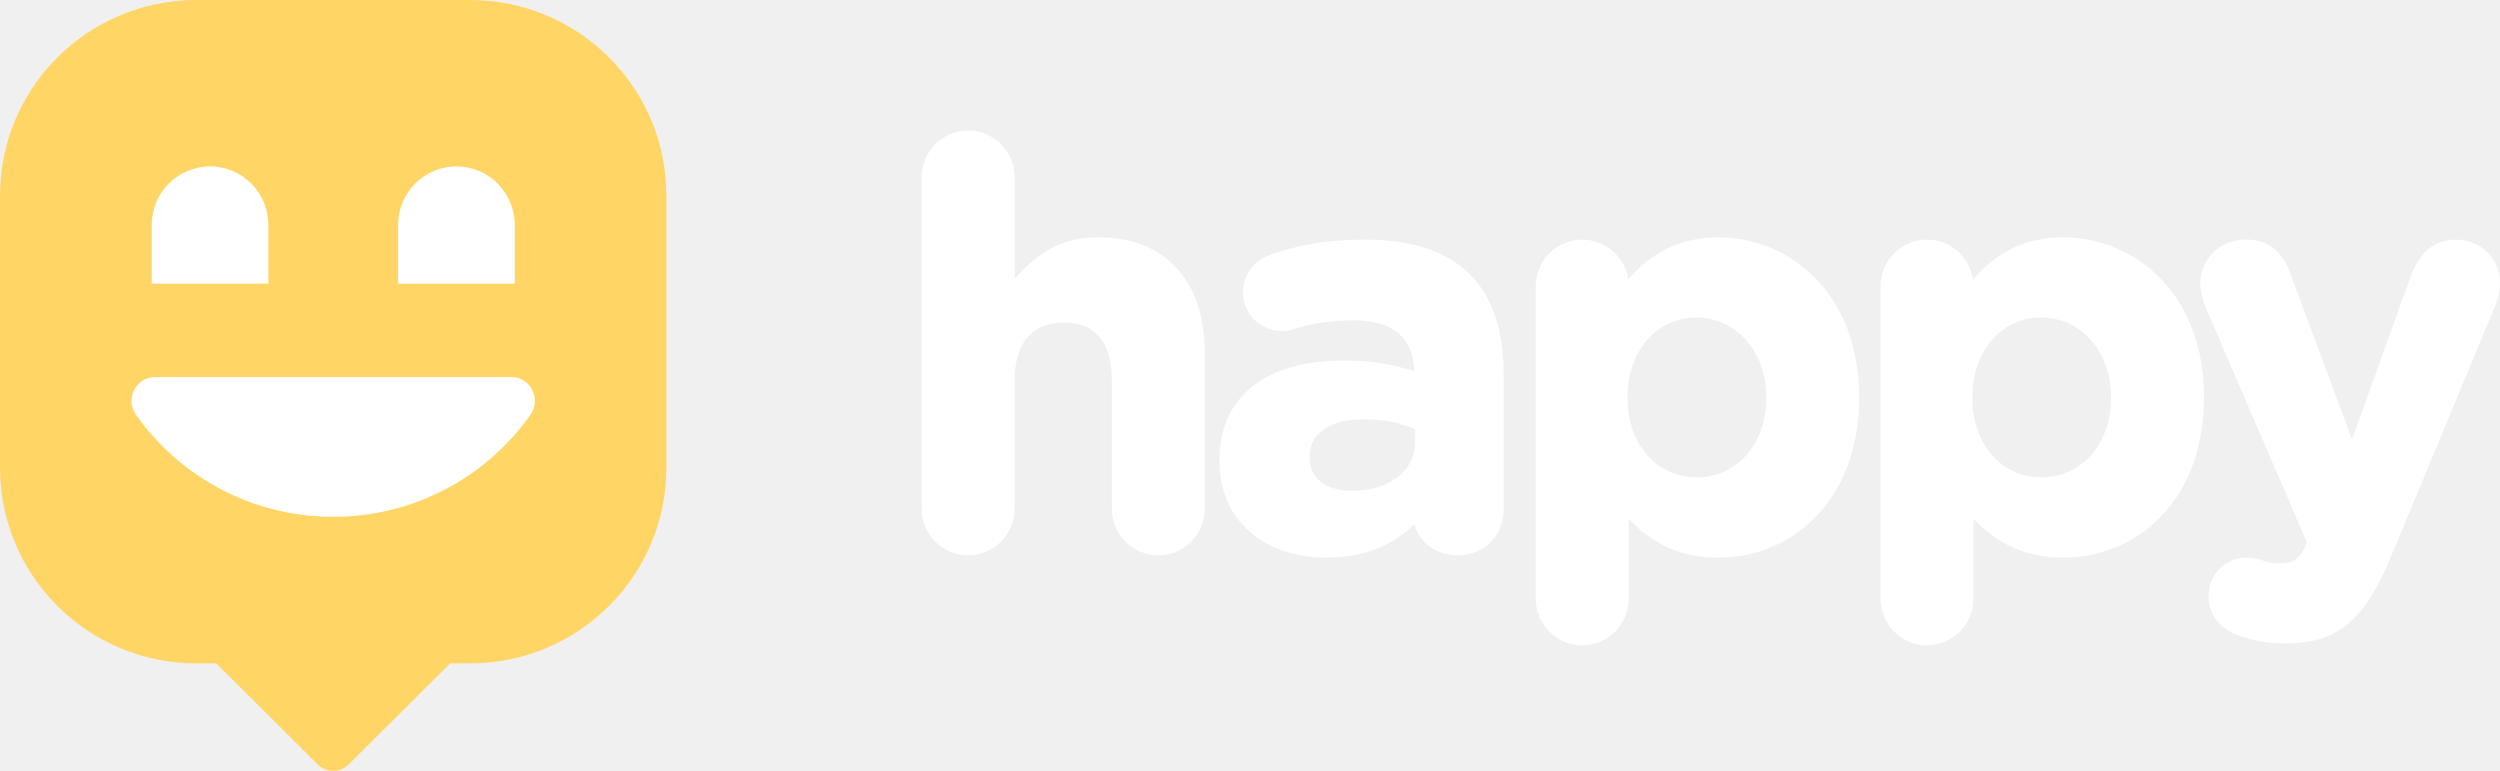
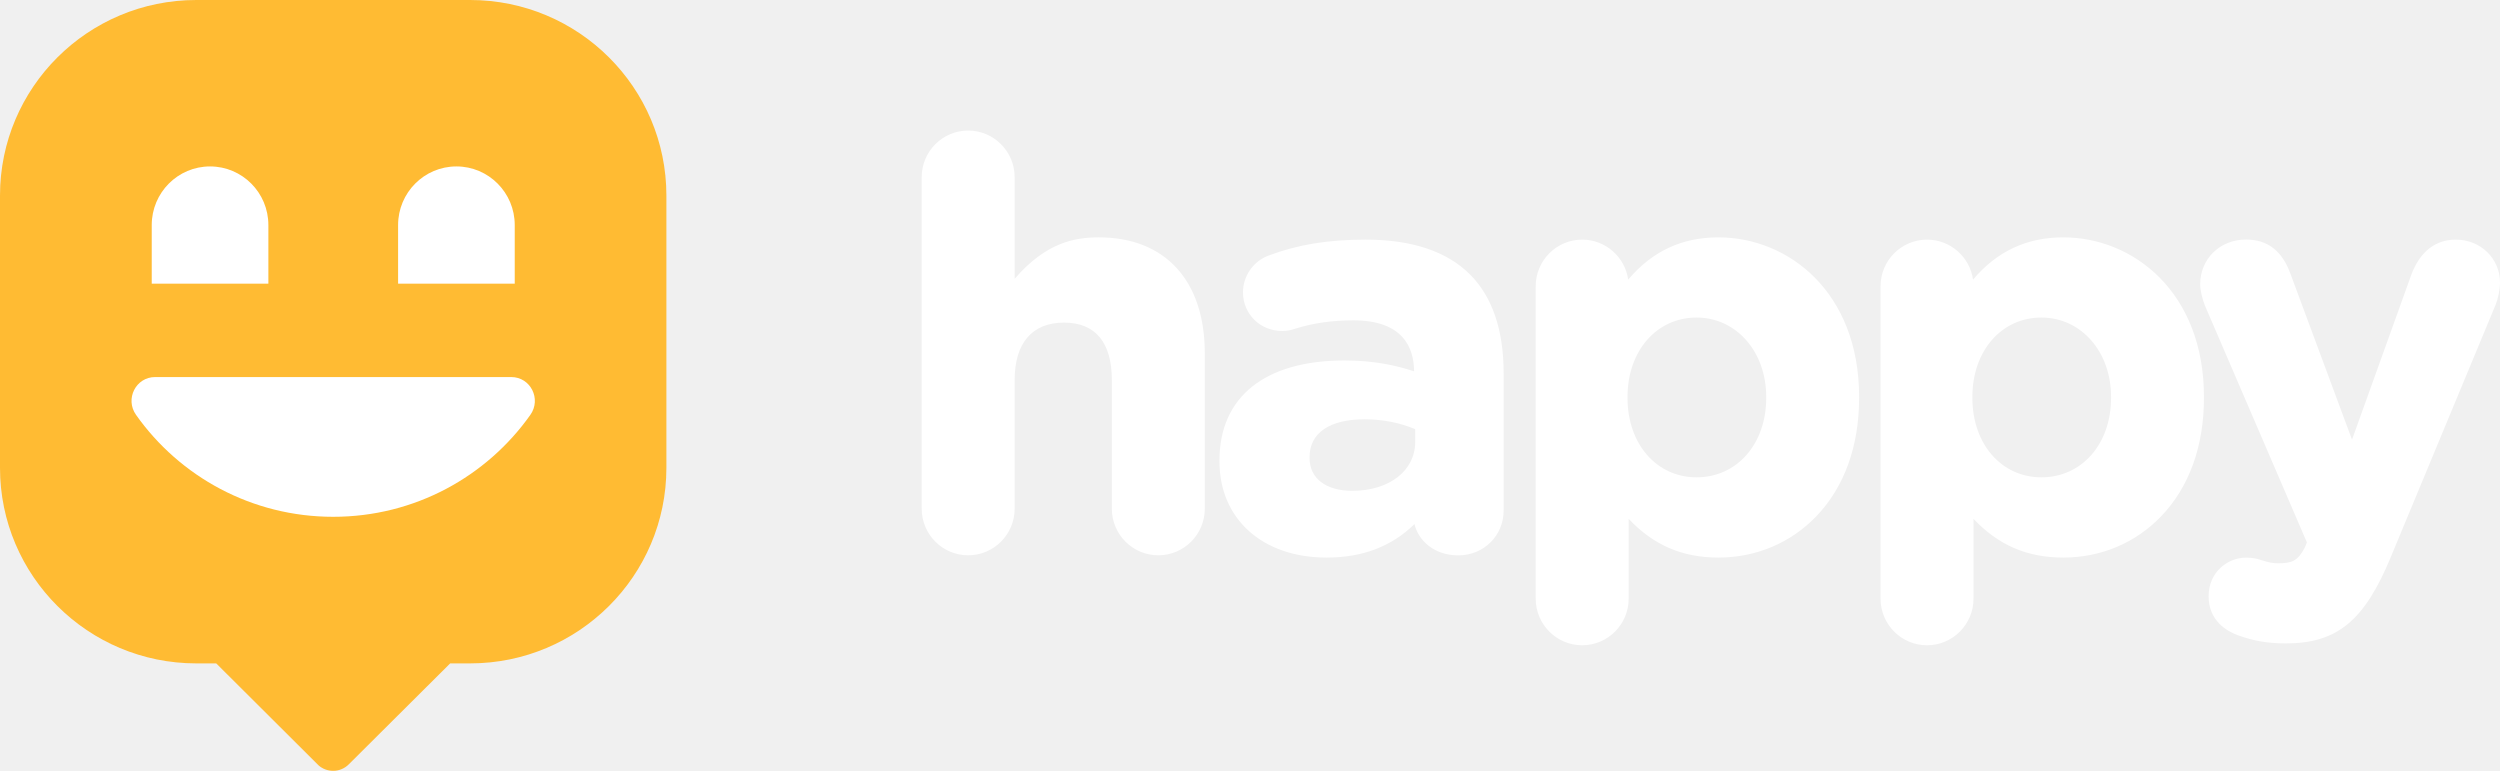
<svg xmlns="http://www.w3.org/2000/svg" width="240" height="74" viewBox="0 0 240 74" fill="none">
-   <path fill-rule="evenodd" clip-rule="evenodd" d="M105.488 22.786C103.168 22.786 100.414 23.278 97.406 26.766V17.005C97.406 14.539 95.405 12.533 92.944 12.533C90.484 12.533 88.483 14.539 88.483 17.005V48.837C88.483 51.303 90.484 53.309 92.944 53.309C95.405 53.309 97.406 51.303 97.406 48.837V36.483C97.406 32.931 99.089 30.97 102.154 30.97C105.156 30.97 106.737 32.873 106.737 36.483V48.837C106.737 51.303 108.738 53.309 111.199 53.309C113.659 53.309 115.66 51.303 115.66 48.837V33.889C115.654 26.939 111.855 22.786 105.488 22.786ZM131.111 23.004C127.478 23.004 124.597 23.476 121.773 24.537C120.307 25.086 119.326 26.504 119.326 28.063C119.326 30.146 120.977 31.775 123.086 31.775C123.52 31.775 123.883 31.711 124.38 31.545C126.095 31.008 127.905 30.753 129.925 30.753C134.718 30.753 135.738 33.404 135.751 35.646C134.087 35.103 131.99 34.605 129.065 34.605C121.442 34.605 117.069 38.099 117.069 44.2V44.308C117.069 49.821 121.2 53.527 127.344 53.527C130.805 53.527 133.578 52.472 135.789 50.313C136.165 51.891 137.676 53.316 139.996 53.316C142.437 53.316 144.349 51.425 144.349 49.01V35.831C144.349 31.685 143.266 28.491 141.118 26.345C138.9 24.128 135.534 23.004 131.111 23.004ZM129.817 47.119C127.287 47.119 125.719 45.918 125.719 43.983V43.874C125.719 41.568 127.644 40.252 131.003 40.252C132.723 40.252 134.438 40.59 135.859 41.204V42.424C135.859 45.184 133.374 47.119 129.817 47.119ZM156.306 26.843C158.613 24.116 161.456 22.787 164.974 22.787C171.686 22.787 178.474 28.044 178.474 38.099V38.208C178.474 42.839 177.053 46.762 174.369 49.56C171.915 52.121 168.582 53.527 164.974 53.527C161.501 53.527 158.741 52.339 156.351 49.809V57.475C156.351 59.941 154.349 61.946 151.889 61.946C149.429 61.946 147.427 59.941 147.427 57.475V27.476C147.427 25.01 149.429 23.004 151.889 23.004C154.139 23.004 156 24.678 156.306 26.843ZM169.557 38.099C169.557 33.762 166.683 30.485 162.871 30.485C159.034 30.485 156.242 33.685 156.242 38.099V38.208C156.242 42.622 159.028 45.823 162.871 45.823C166.746 45.823 169.557 42.622 169.557 38.208V38.099ZM198.08 22.787C194.561 22.787 191.719 24.116 189.411 26.843C189.105 24.678 187.244 23.004 184.994 23.004C182.534 23.004 180.533 25.01 180.533 27.476V57.475C180.533 59.941 182.534 61.946 184.994 61.946C187.455 61.946 189.456 59.941 189.456 57.475V49.809C191.846 52.339 194.606 53.527 198.08 53.527C201.687 53.527 205.021 52.121 207.475 49.56C210.158 46.762 211.579 42.839 211.579 38.208V38.099C211.579 28.044 204.791 22.787 198.08 22.787ZM195.976 30.485C199.788 30.485 202.662 33.762 202.662 38.099V38.208C202.662 42.622 199.852 45.823 195.976 45.823C192.133 45.823 189.348 42.622 189.348 38.208V38.099C189.348 33.685 192.139 30.485 195.976 30.485ZM231.485 26.377C232.313 24.166 233.792 23.004 235.761 23.004C238.139 23.004 240.006 24.824 240 27.137C240 27.808 239.783 28.779 239.592 29.226L229.528 53.45C226.998 59.589 224.359 61.767 219.445 61.767C217.711 61.767 216.379 61.537 214.849 60.988C213.797 60.605 212.026 59.608 212.026 57.245C212.026 54.919 213.855 53.533 215.62 53.533C216.321 53.533 216.742 53.654 217.08 53.769C217.775 53.987 218.157 54.076 218.686 54.076C220.025 54.076 220.586 53.859 221.261 52.562L221.465 52.077L211.675 29.341C211.452 28.779 211.216 27.91 211.216 27.303C211.216 24.85 213.109 22.997 215.62 22.997C217.692 22.997 219.094 24.083 219.897 26.319L225.793 42.207L231.485 26.377Z" fill="white" />
-   <path d="M63.974 18.779V44.908C63.974 55.278 55.534 63.686 45.124 63.686H43.217L33.48 73.379C33.099 73.759 32.572 74 31.987 74C31.447 74 30.957 73.804 30.582 73.475L30.417 73.31L30.411 73.304L20.757 63.686H18.844C8.44 63.686 0 55.278 0 44.908V18.779C0 8.408 8.44 0 18.85 0H45.124C55.534 0 63.974 8.408 63.974 18.779Z" fill="#FFD666" />
+   <path fill-rule="evendd" clip-rule="evenodd" d="M105.488 22.786C103.168 22.786 100.414 23.278 97.406 26.766V17.005C97.406 14.539 95.405 12.533 92.944 12.533C90.484 12.533 88.483 14.539 88.483 17.005V48.837C88.483 51.303 90.484 53.309 92.944 53.309C95.405 53.309 97.406 51.303 97.406 48.837V36.483C97.406 32.931 99.089 30.97 102.154 30.97C105.156 30.97 106.737 32.873 106.737 36.483V48.837C106.737 51.303 108.738 53.309 111.199 53.309C113.659 53.309 115.66 51.303 115.66 48.837V33.889C115.654 26.939 111.855 22.786 105.488 22.786ZM131.111 23.004C127.478 23.004 124.597 23.476 121.773 24.537C120.307 25.086 119.326 26.504 119.326 28.063C119.326 30.146 120.977 31.775 123.086 31.775C123.52 31.775 123.883 31.711 124.38 31.545C126.095 31.008 127.905 30.753 129.925 30.753C134.718 30.753 135.738 33.404 135.751 35.646C134.087 35.103 131.99 34.605 129.065 34.605C121.442 34.605 117.069 38.099 117.069 44.2V44.308C117.069 49.821 121.2 53.527 127.344 53.527C130.805 53.527 133.578 52.472 135.789 50.313C136.165 51.891 137.676 53.316 139.996 53.316C142.437 53.316 144.349 51.425 144.349 49.01V35.831C144.349 31.685 143.266 28.491 141.118 26.345C138.9 24.128 135.534 23.004 131.111 23.004ZM129.817 47.119C127.287 47.119 125.719 45.918 125.719 43.983V43.874C125.719 41.568 127.644 40.252 131.003 40.252C132.723 40.252 134.438 40.59 135.859 41.204V42.424C135.859 45.184 133.374 47.119 129.817 47.119ZM156.306 26.843C158.613 24.116 161.456 22.787 164.974 22.787C171.686 22.787 178.474 28.044 178.474 38.099V38.208C178.474 42.839 177.053 46.762 174.369 49.56C171.915 52.121 168.582 53.527 164.974 53.527C161.501 53.527 158.741 52.339 156.351 49.809V57.475C156.351 59.941 154.349 61.946 151.889 61.946C149.429 61.946 147.427 59.941 147.427 57.475V27.476C147.427 25.01 149.429 23.004 151.889 23.004C154.139 23.004 156 24.678 156.306 26.843ZM169.557 38.099C169.557 33.762 166.683 30.485 162.871 30.485C159.034 30.485 156.242 33.685 156.242 38.099V38.208C156.242 42.622 159.028 45.823 162.871 45.823C166.746 45.823 169.557 42.622 169.557 38.208V38.099ZM198.08 22.787C194.561 22.787 191.719 24.116 189.411 26.843C189.105 24.678 187.244 23.004 184.994 23.004C182.534 23.004 180.533 25.01 180.533 27.476V57.475C180.533 59.941 182.534 61.946 184.994 61.946C187.455 61.946 189.456 59.941 189.456 57.475V49.809C191.846 52.339 194.606 53.527 198.08 53.527C201.687 53.527 205.021 52.121 207.475 49.56C210.158 46.762 211.579 42.839 211.579 38.208V38.099C211.579 28.044 204.791 22.787 198.08 22.787ZM195.976 30.485C199.788 30.485 202.662 33.762 202.662 38.099V38.208C202.662 42.622 199.852 45.823 195.976 45.823C192.133 45.823 189.348 42.622 189.348 38.208V38.099C189.348 33.685 192.139 30.485 195.976 30.485ZM231.485 26.377C232.313 24.166 233.792 23.004 235.761 23.004C238.139 23.004 240.006 24.824 240 27.137C240 27.808 239.783 28.779 239.592 29.226L229.528 53.45C226.998 59.589 224.359 61.767 219.445 61.767C217.711 61.767 216.379 61.537 214.849 60.988C213.797 60.605 212.026 59.608 212.026 57.245C212.026 54.919 213.855 53.533 215.62 53.533C216.321 53.533 216.742 53.654 217.08 53.769C217.775 53.987 218.157 54.076 218.686 54.076C220.025 54.076 220.586 53.859 221.261 52.562L221.465 52.077L211.675 29.341C211.452 28.779 211.216 27.91 211.216 27.303C211.216 24.85 213.109 22.997 215.62 22.997C217.692 22.997 219.094 24.083 219.897 26.319L225.793 42.207L231.485 26.377Z" fill="white" />
+   <path d="M63.974 18.779V44.908C63.974 55.278 55.534 63.686 45.124 63.686H43.217L33.48 73.379C33.099 73.759 32.572 74 31.987 74C31.447 74 30.957 73.804 30.582 73.475L30.417 73.31L30.411 73.304L20.757 63.686H18.844C8.44 63.686 0 55.278 0 44.908V18.779C0 8.408 8.44 0 18.85 0H45.124C55.534 0 63.974 8.408 63.974 18.779Z" fill="#ffbb33" />
  <path d="M14.895 36.197C13.039 36.197 11.981 38.304 13.058 39.825C17.245 45.75 24.168 49.613 31.99 49.613C39.812 49.613 46.729 45.744 50.916 39.825C51.992 38.304 50.934 36.197 49.079 36.197H14.895Z" fill="white" />
  <path d="M25.764 27.23H14.566V21.604C14.566 18.498 17.074 15.977 20.165 15.977C23.256 15.977 25.764 18.498 25.764 21.604V27.23Z" fill="white" />
  <path d="M49.415 27.23H38.217V21.604C38.217 18.498 40.725 15.977 43.816 15.977C46.907 15.977 49.415 18.498 49.415 21.604V27.23Z" fill="white" />
</svg>
